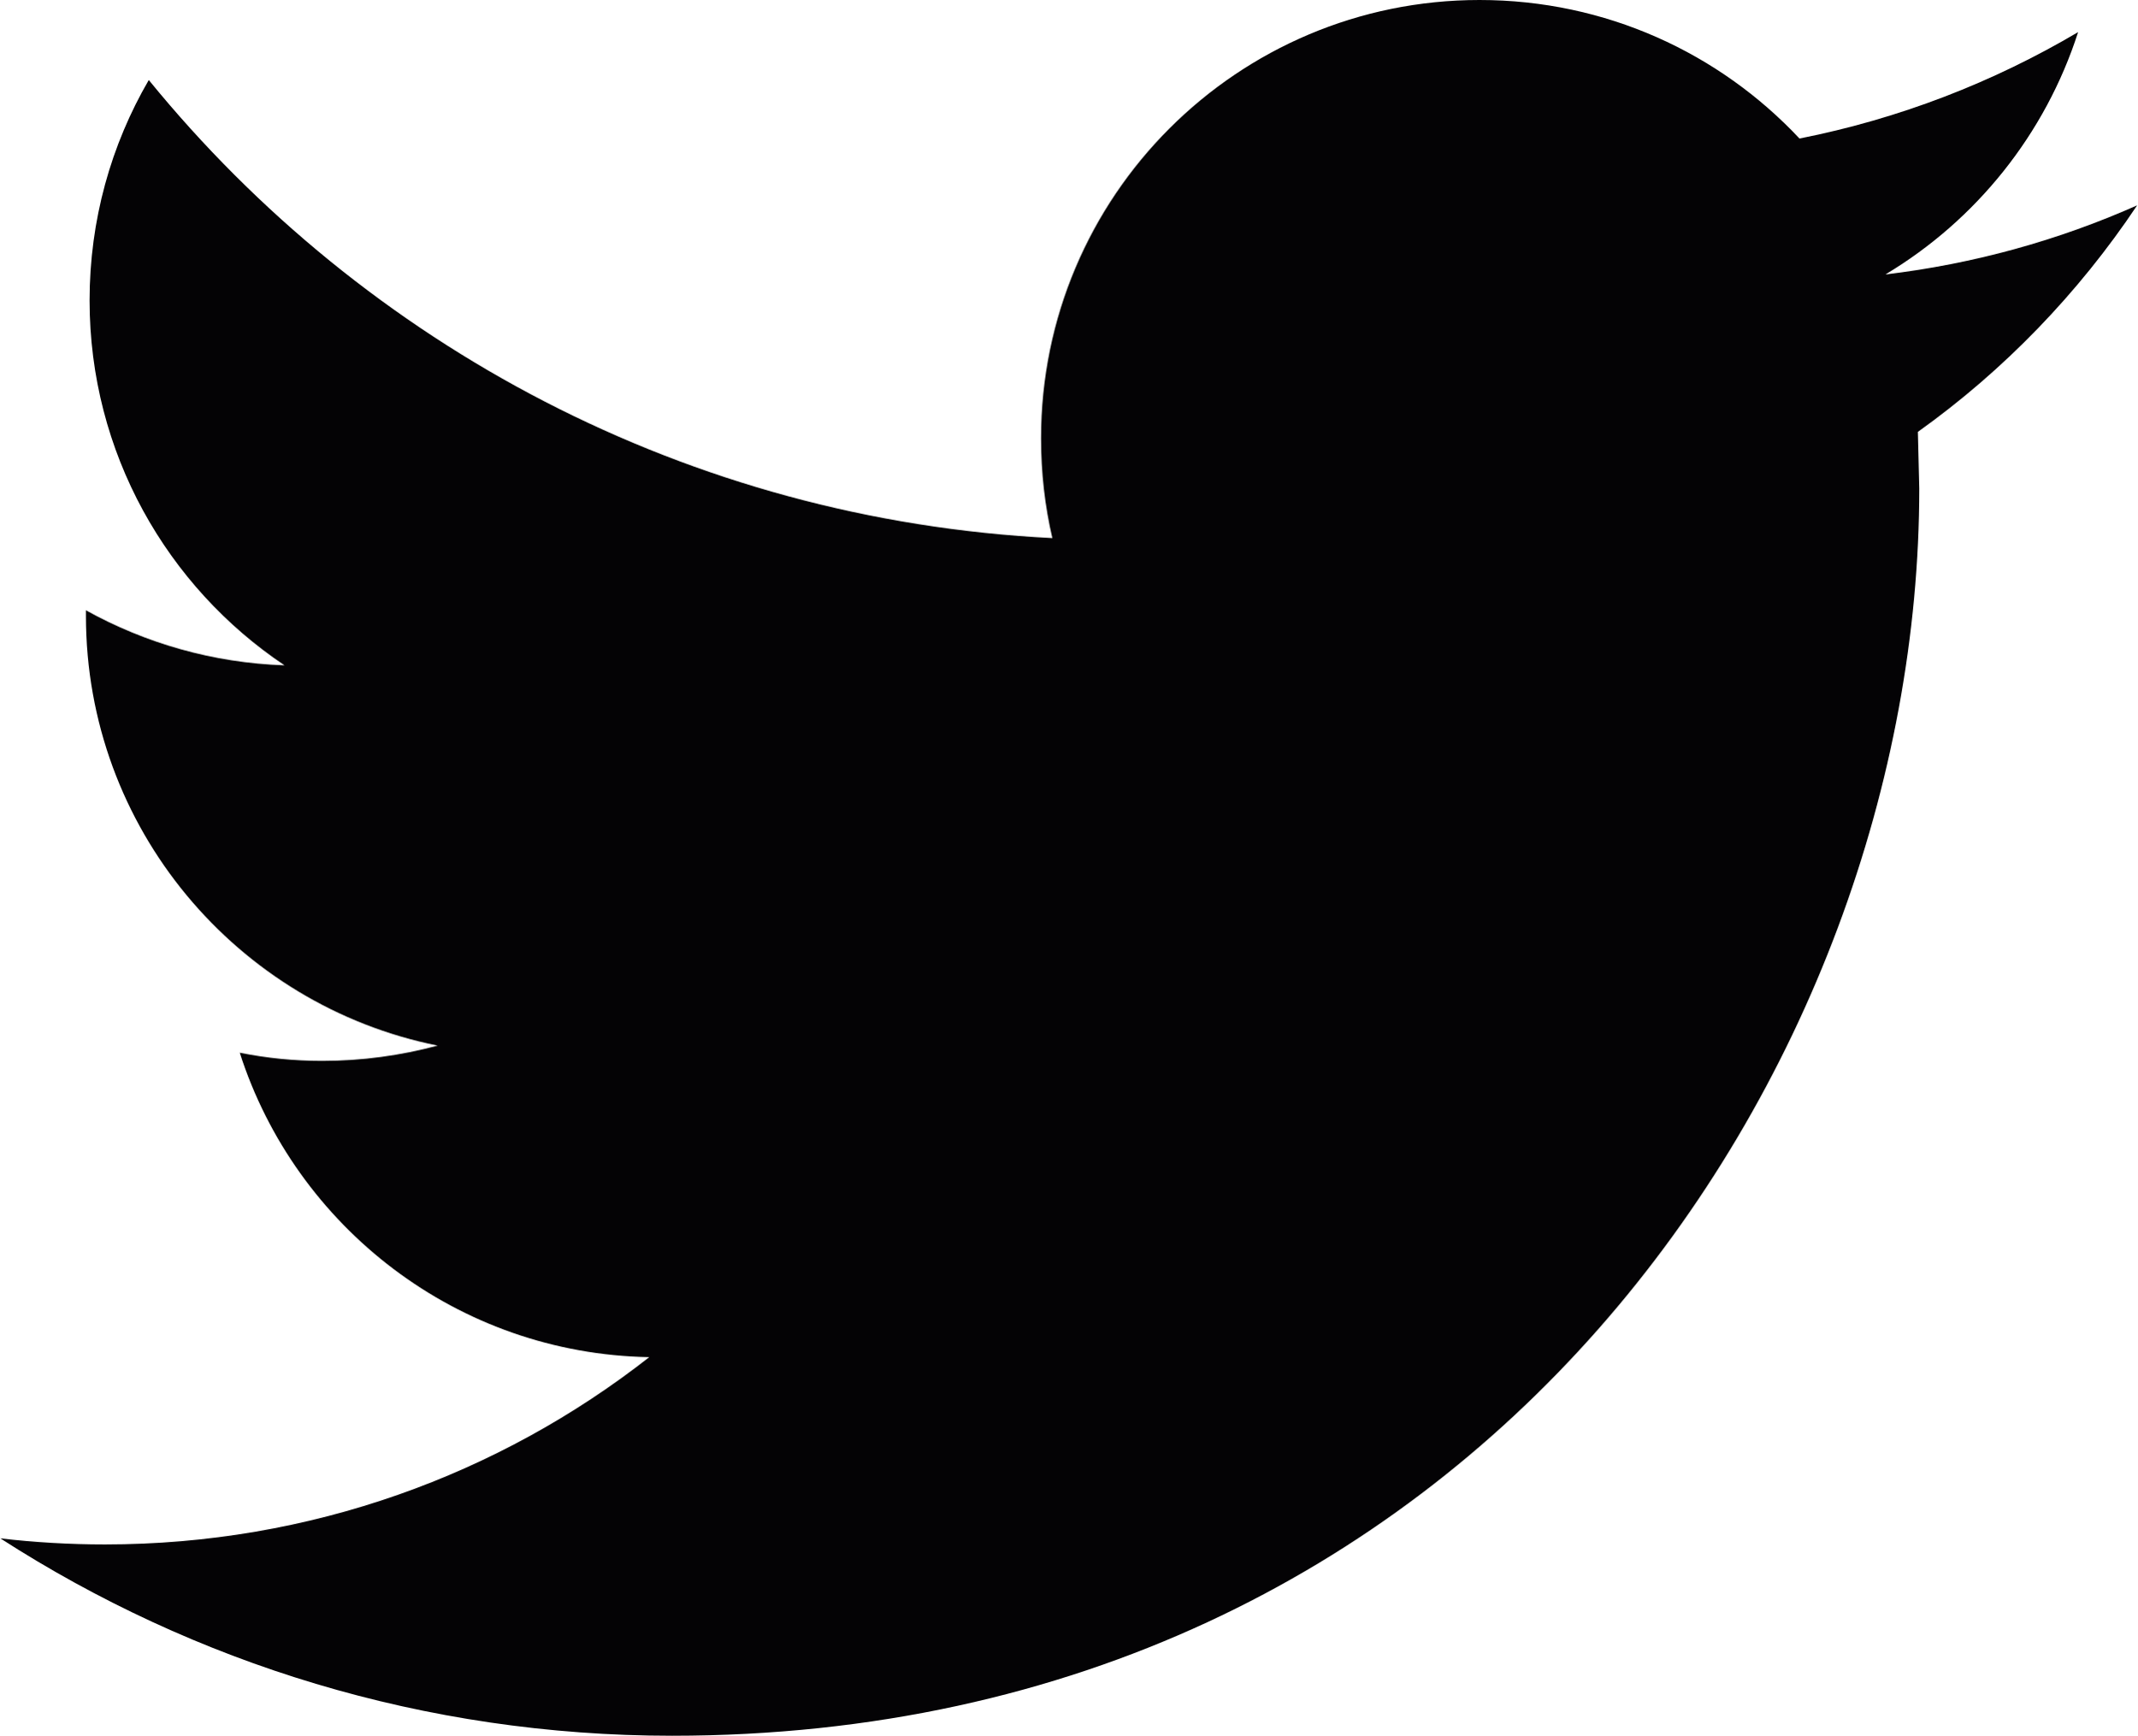
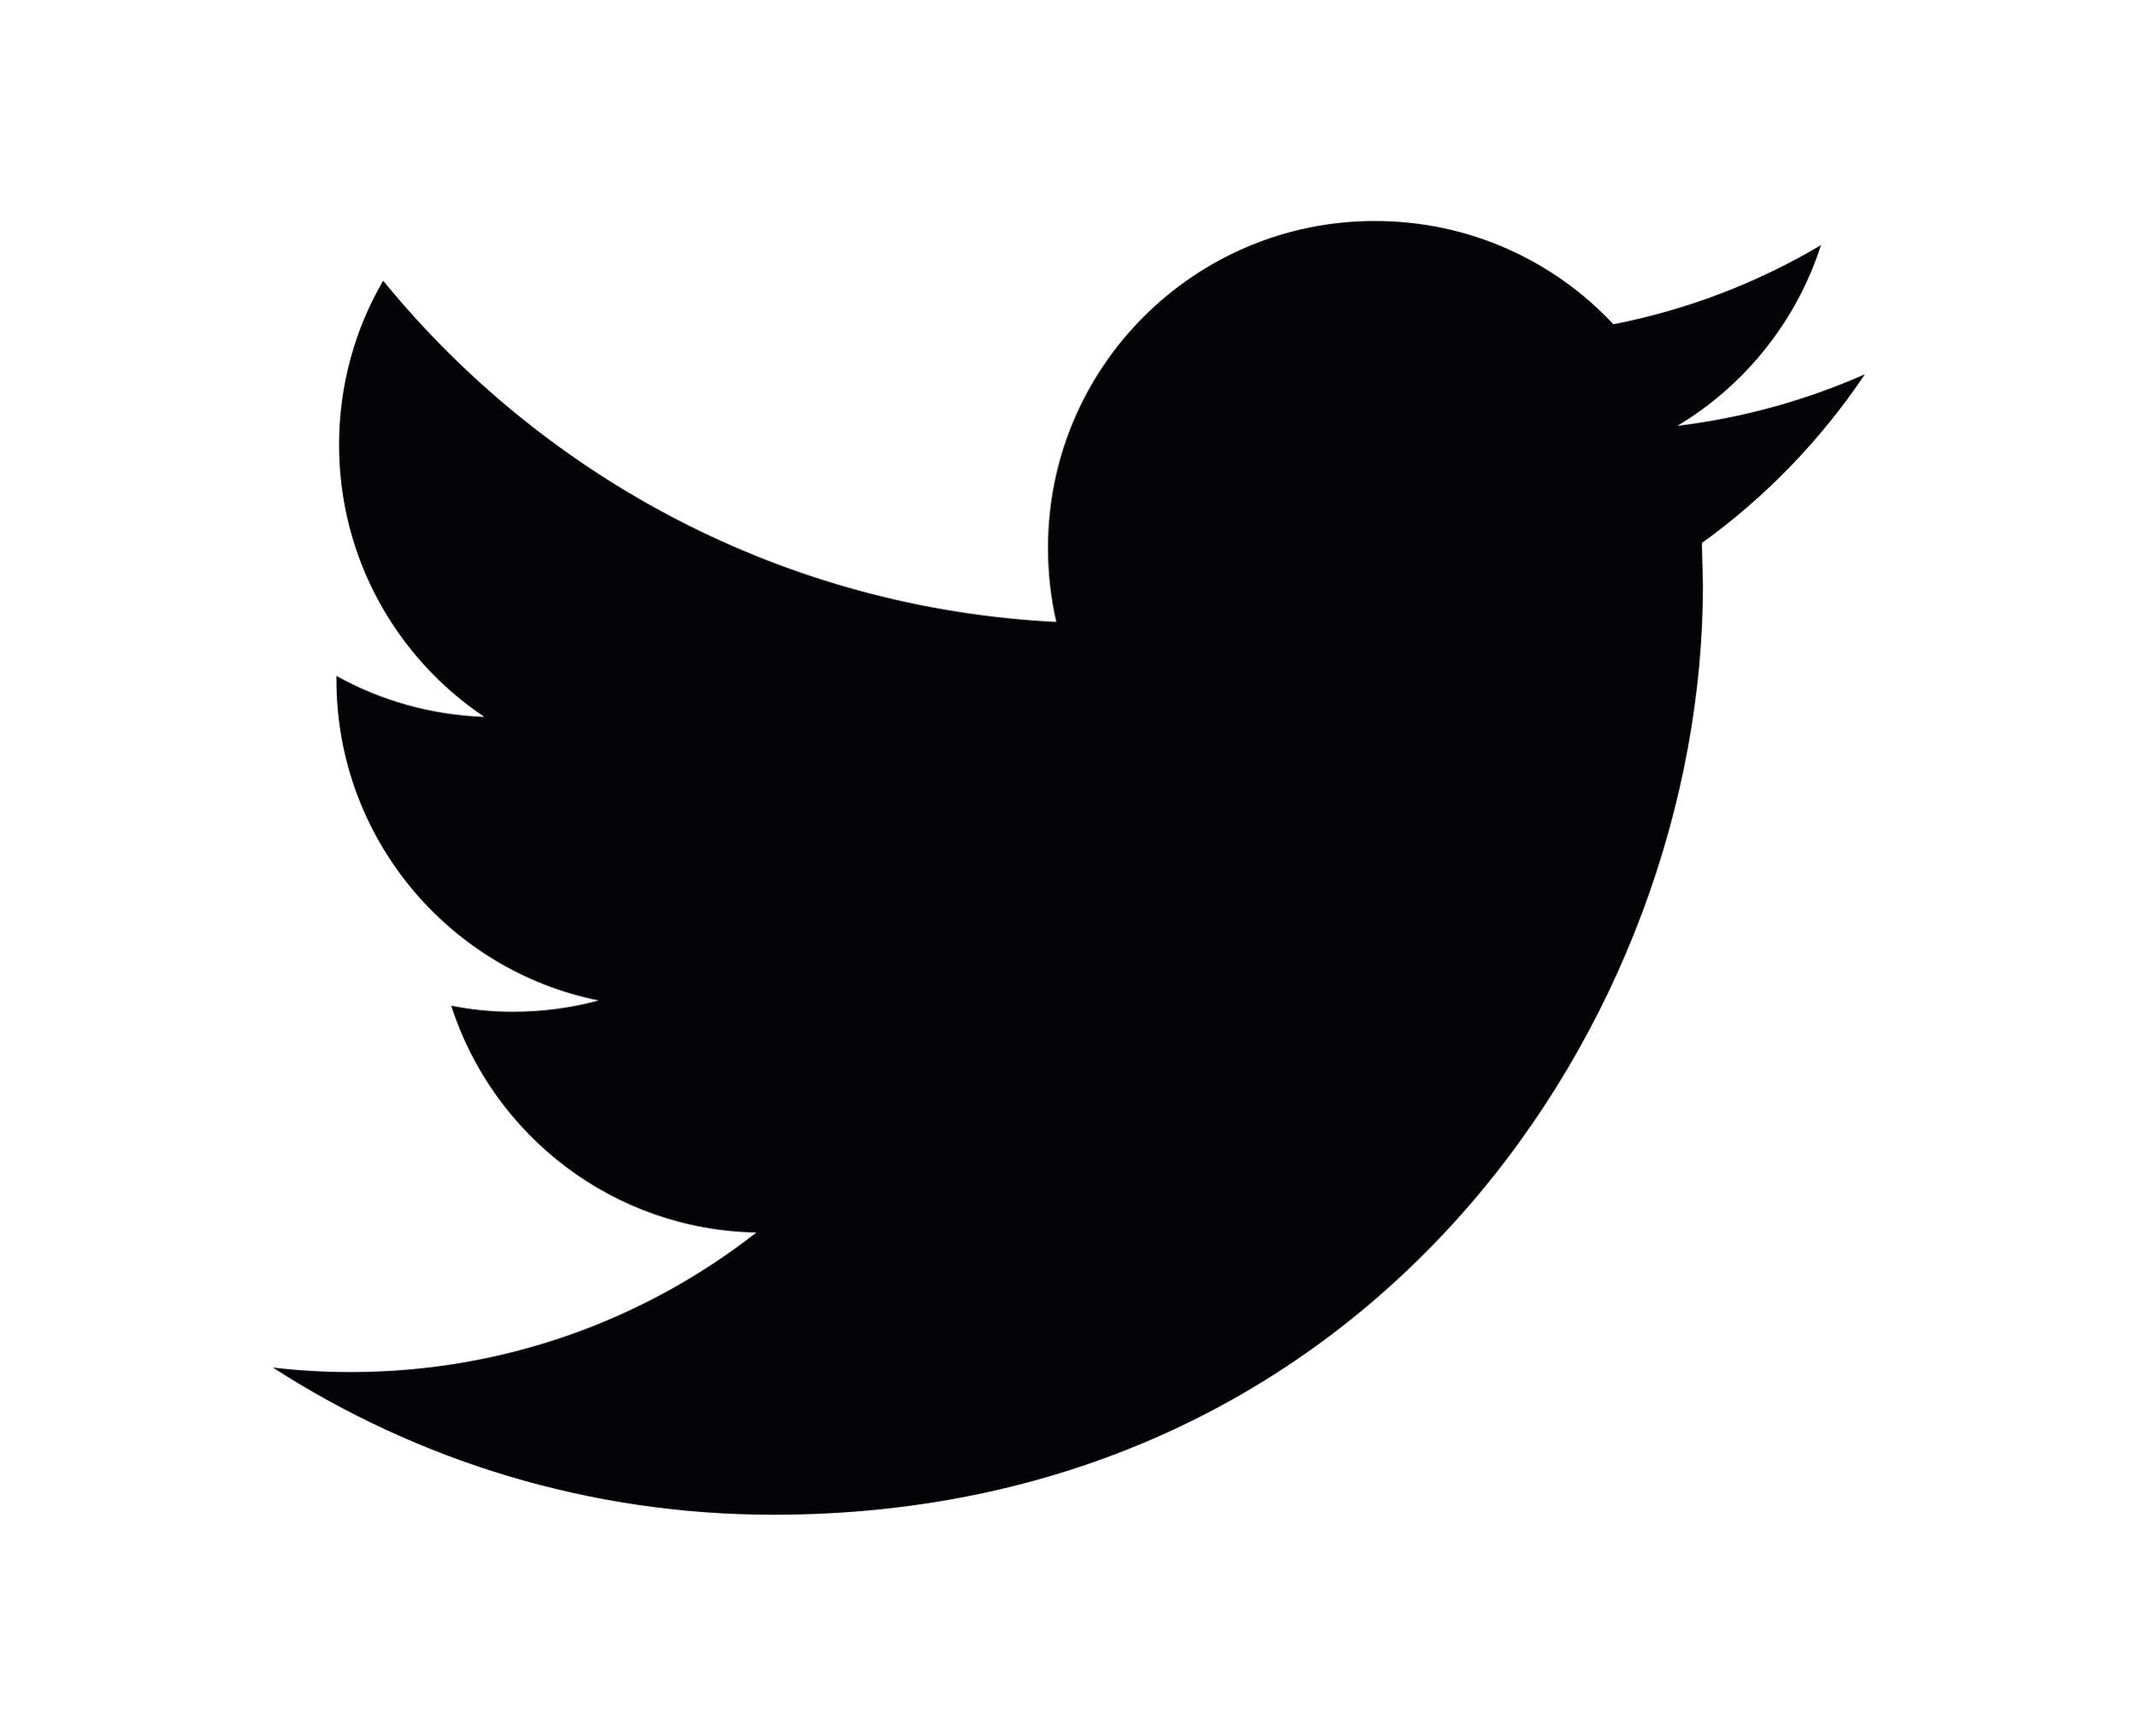
<svg xmlns="http://www.w3.org/2000/svg" version="1.1" id="Layer_1" x="0px" y="0px" viewBox="0 0 1231.1 1000" style="enable-background:new 0 0 1231.1 1000;" xml:space="preserve">
  <style type="text/css">
	.st0{fill:#040305;}
</style>
  <g>
    <g>
-       <path class="st0" d="M1231.1,118.3c-45.3,20.1-93.9,33.7-145,39.8c52.2-31.2,92.1-80.8,111-139.6    c-48.9,28.9-102.9,49.9-160.5,61.3C990.5,30.6,925,0,852.3,0C712.8,0,599.7,113.1,599.7,252.5c0,19.8,2.2,39.1,6.5,57.5    c-209.9-10.5-396-111.1-520.5-263.9C64,83.4,51.6,126.8,51.6,173.1c0,87.6,44.6,164.9,112.3,210.2c-41.4-1.4-80.3-12.8-114.4-31.7    v3.2c0,122.3,87.1,224.4,202.6,247.6c-21.2,5.7-43.5,8.8-66.5,8.8c-16.3,0-32.1-1.6-47.5-4.7c32.2,100.4,125.4,173.4,235.9,175.4    c-86.4,67.7-195.3,107.9-313.6,107.9c-20.4,0-40.5-1.2-60.2-3.5C111.8,958.2,244.5,1000,387.1,1000    c464.6,0,718.5-384.8,718.5-718.5l-0.8-32.7C1154.4,213.4,1197.3,168.9,1231.1,118.3z" />
+       <path class="st0" d="M1074.3,215.6c-33.8,14.9-70,25.1-108,29.7c38.9-23.3,68.6-60.2,82.7-104.1c-36.4,21.6-76.7,37.2-119.6,45.6    c-34.3-36.7-83.1-59.5-137.4-59.5c-104,0-188.3,84.3-188.3,188.2c0,14.8,1.6,29.2,4.8,42.8c-156.3-7.8-294.9-82.8-387.8-196.6    c-16.2,27.8-25.4,60.1-25.4,94.6c0,65.3,33.2,122.9,83.7,156.7c-30.9-1.1-59.9-9.5-85.2-23.6v2.4c0,91.1,64.9,167.3,151,184.6    c-15.8,4.3-32.4,6.5-49.5,6.5c-12.1,0-23.9-1.2-35.4-3.5c24,74.8,93.5,129.2,175.8,130.7c-64.4,50.4-145.5,80.4-233.7,80.4    c-15.2,0-30.2-0.9-44.8-2.6c83.1,53.6,182.1,84.8,288.3,84.8c346.3,0,535.5-286.8,535.5-535.5l-0.6-24.4    C1017.1,286.4,1049.1,253.2,1074.3,215.6z" />
    </g>
  </g>
</svg>
